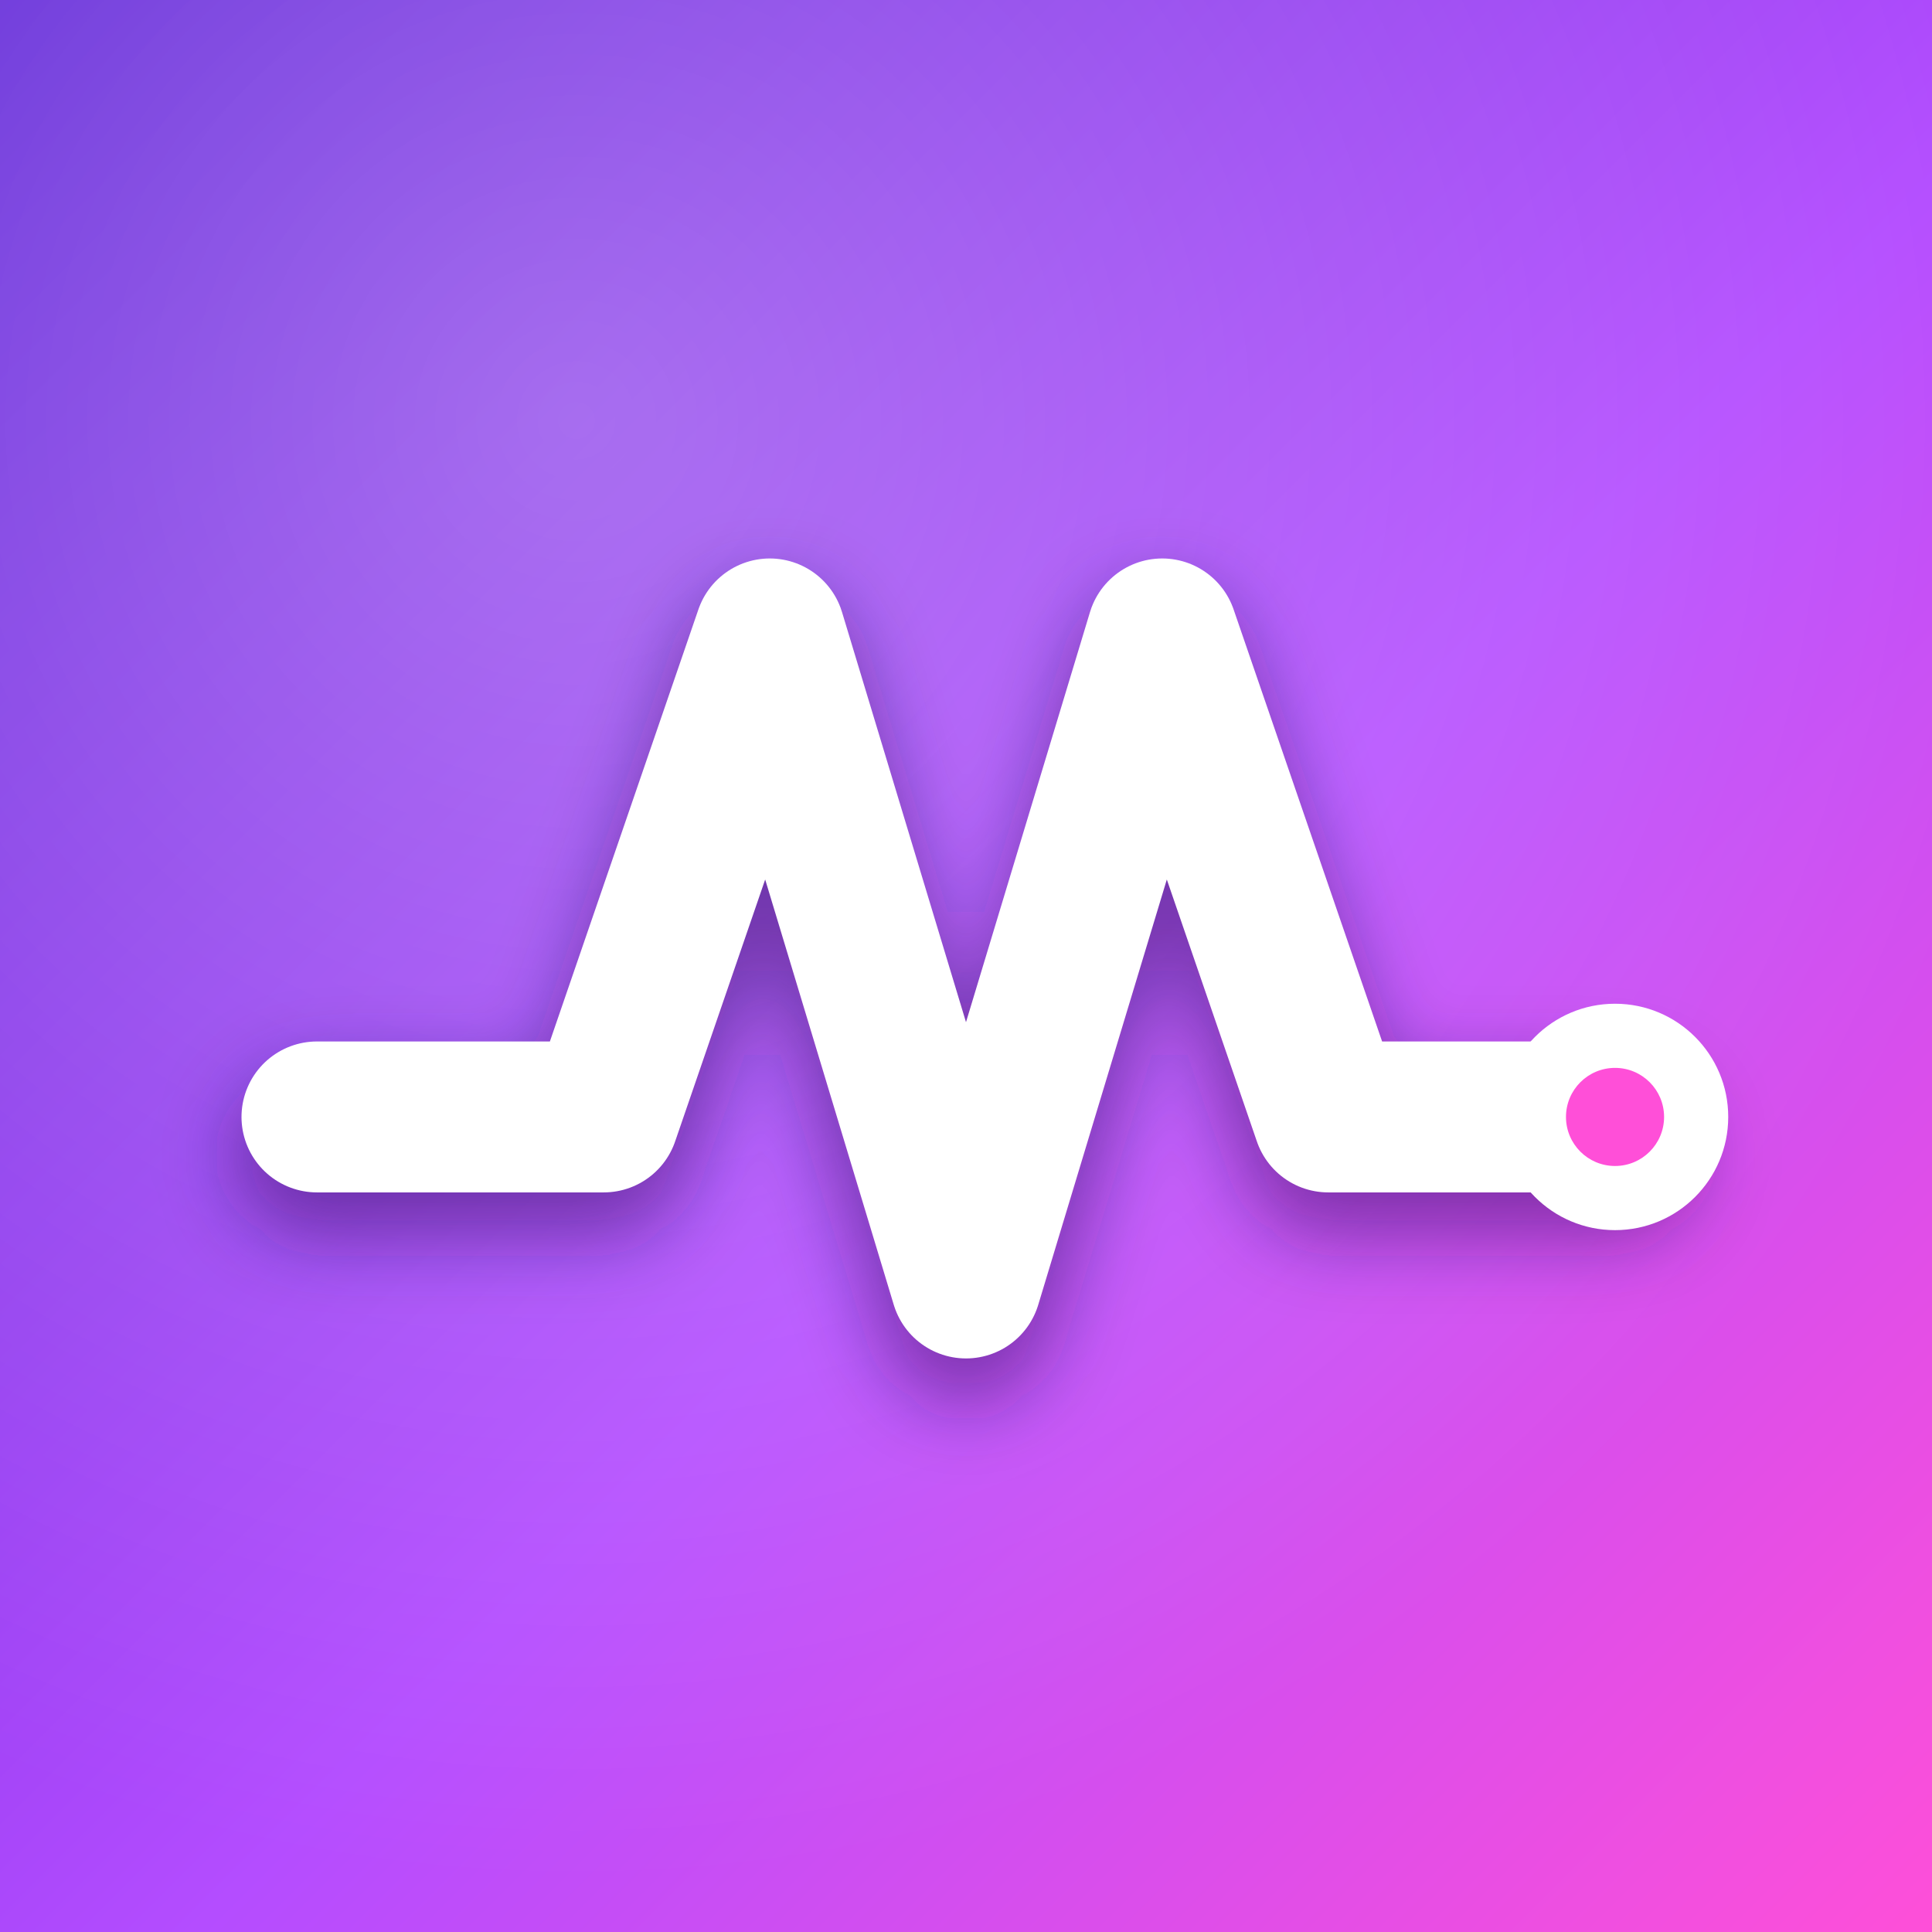
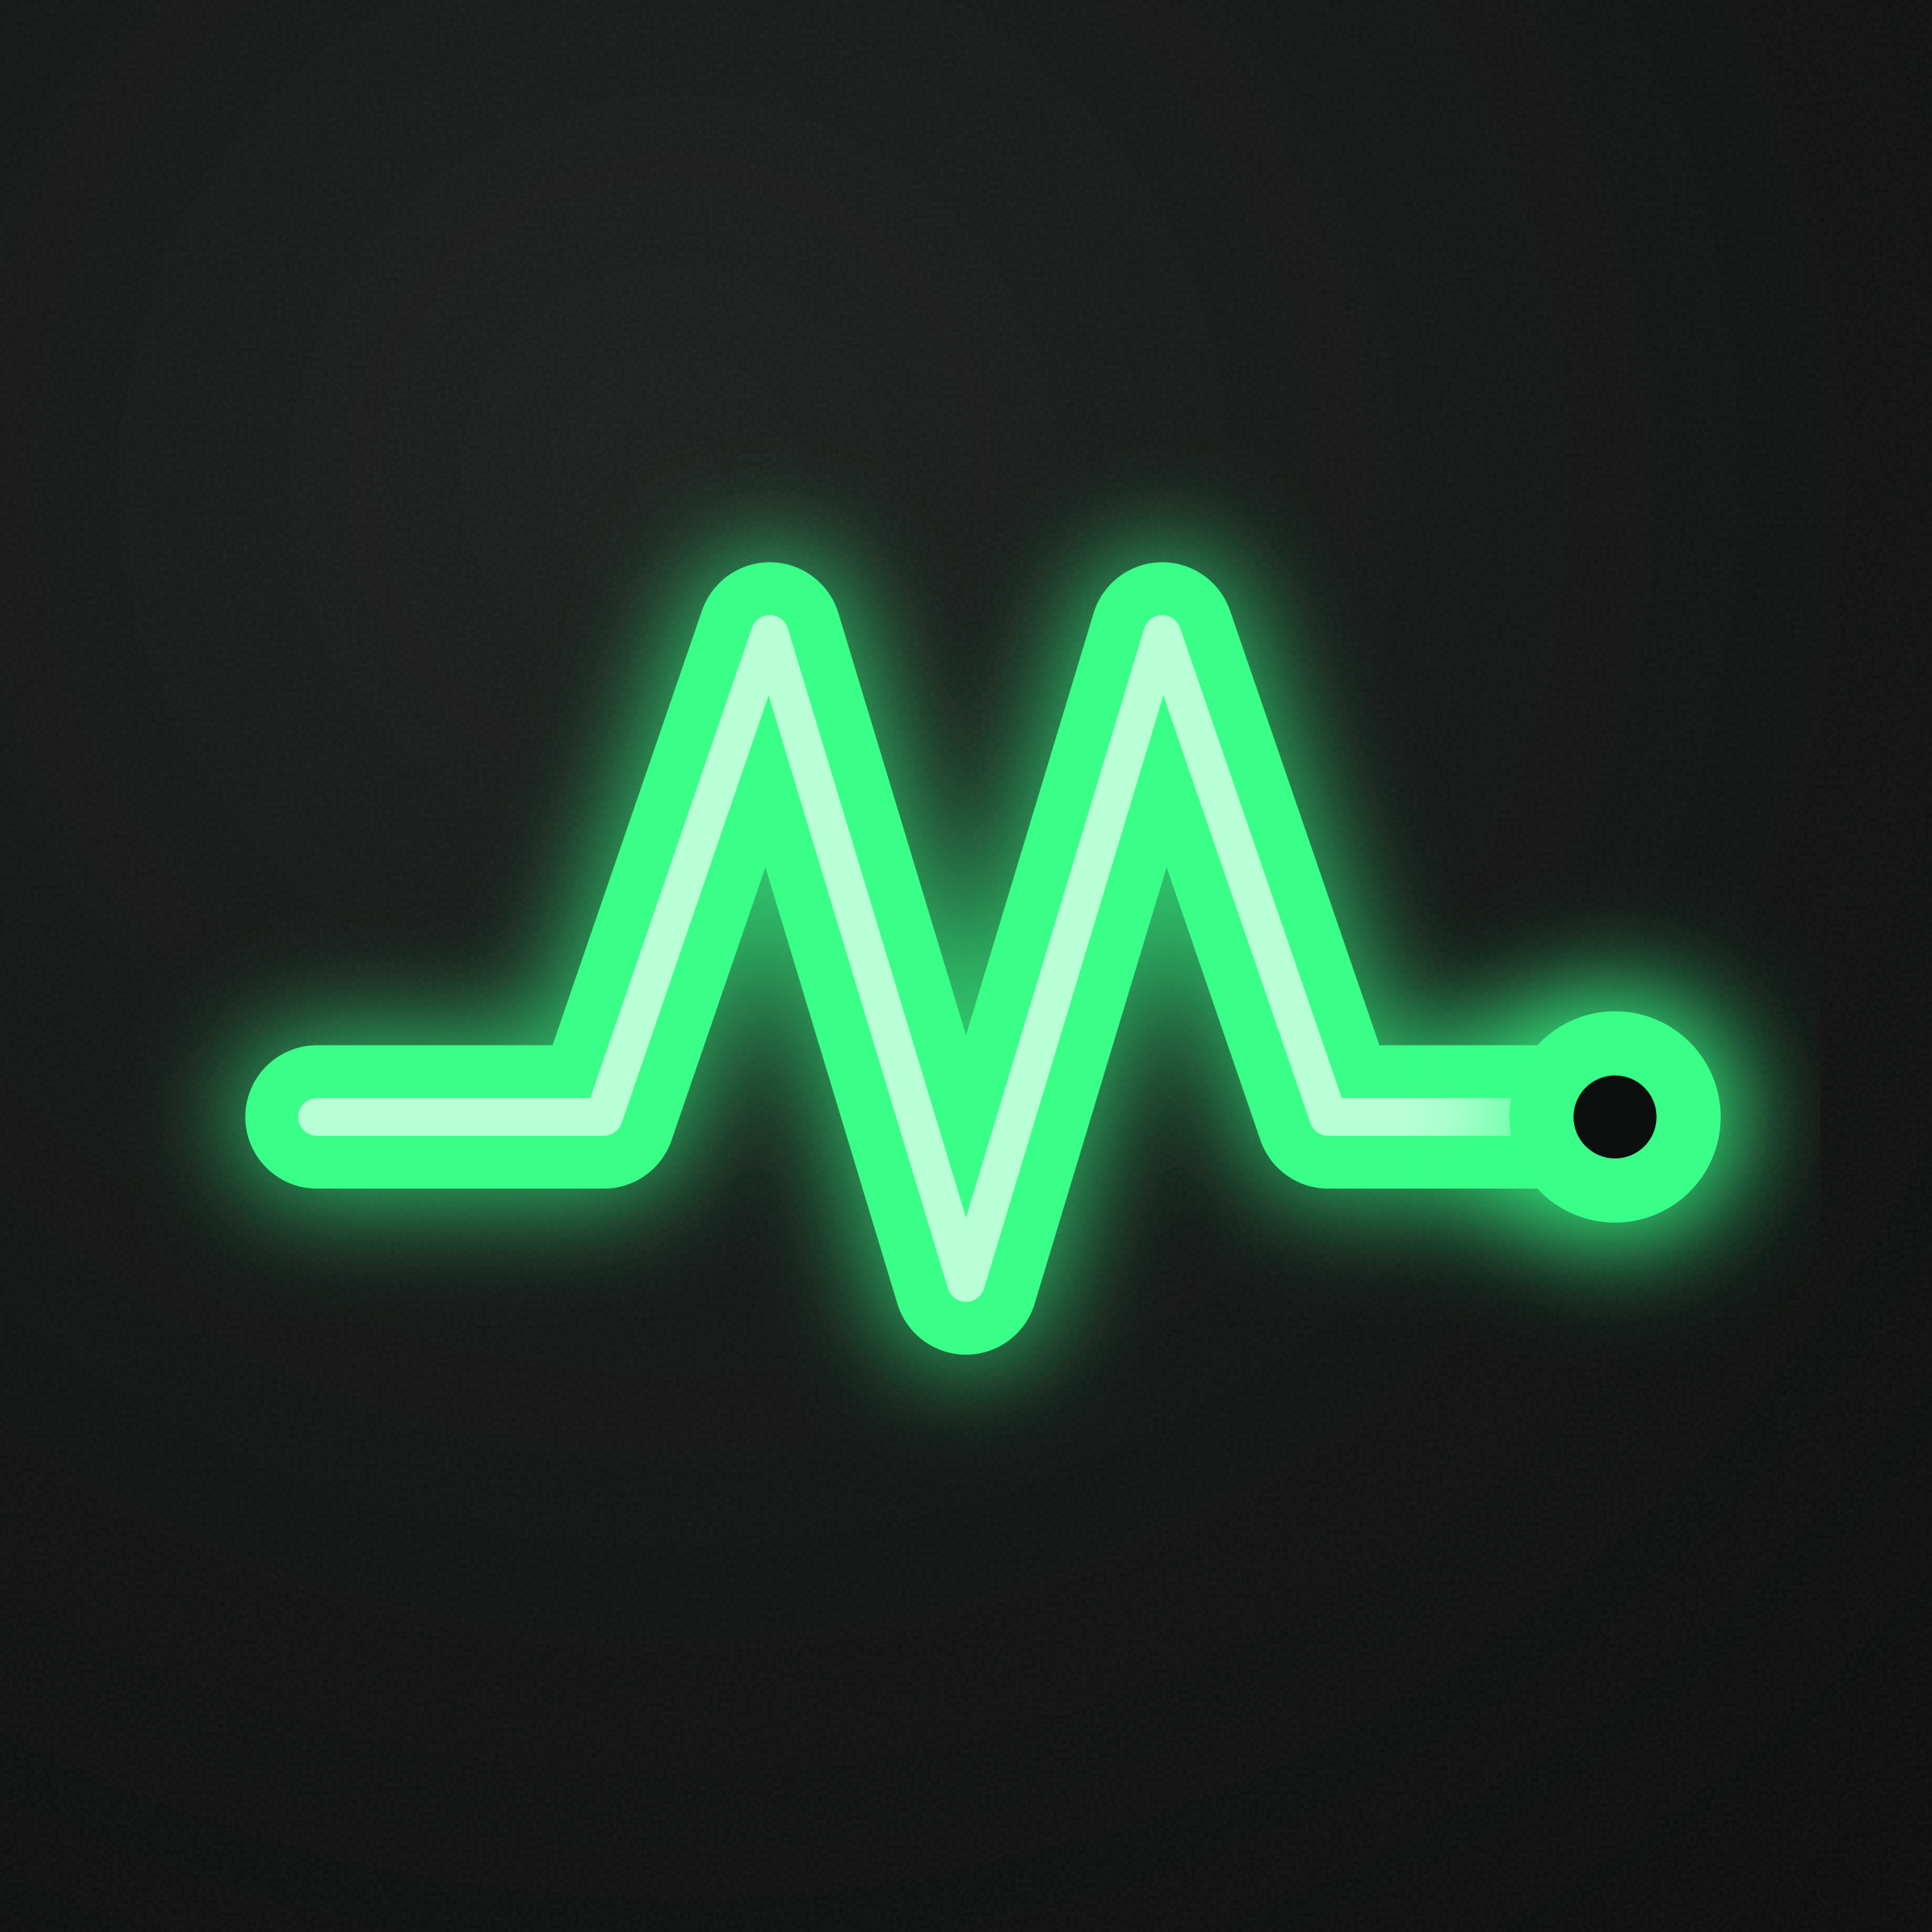
<svg xmlns="http://www.w3.org/2000/svg" viewBox="0 0 512 512">
  <defs>
-     <linearGradient id="bg" x1="0" y1="0" x2="1" y2="1">
-       <stop offset="0" stop-color="#5b1fd6" />
-       <stop offset=".55" stop-color="#b44dff" />
-       <stop offset="1" stop-color="#ff4fd8" />
-     </linearGradient>
-     <radialGradient id="luz" cx=".3" cy=".22" r=".75">
-       <stop offset="0" stop-color="#fff" stop-opacity=".28" />
-       <stop offset="1" stop-color="#fff" stop-opacity="0" />
+     <radialGradient id="bg" cx=".35" cy=".25" r=".95">
+       <stop offset="0" stop-color="#1c1f1d" />
+       <stop offset=".6" stop-color="#101211" />
+       <stop offset="1" stop-color="#0a0b0a" />
    </radialGradient>
-     <filter id="brilho" x="-30%" y="-30%" width="160%" height="160%">
-       <feGaussianBlur stdDeviation="10" />
+     <filter id="grao" x="0" y="0" width="100%" height="100%">
+       <feTurbulence type="fractalNoise" baseFrequency=".9" numOctaves="2" seed="7" />
+       <feColorMatrix values="0 0 0 0 1  0 0 0 0 1  0 0 0 0 1  0 0 0 .05 0" />
+     </filter>
+     <filter id="neon" x="-30%" y="-60%" width="160%" height="220%">
+       <feGaussianBlur stdDeviation="14" />
    </filter>
  </defs>
  <rect width="512" height="512" fill="url(#bg)" />
-   <rect width="512" height="512" fill="url(#luz)" />
-   <path d="M84 296 H160 L204 168 L256 340 L308 168 L352 296 H428" fill="none" stroke="#2a0a52" stroke-opacity=".45" stroke-width="44" stroke-linecap="round" stroke-linejoin="round" filter="url(#brilho)" transform="translate(0 10)" />
-   <path d="M84 296 H160 L204 168 L256 340 L308 168 L352 296 H428" fill="none" stroke="#fff" stroke-width="40" stroke-linecap="round" stroke-linejoin="round" />
-   <circle cx="428" cy="296" r="30" fill="#fff" />
-   <circle cx="428" cy="296" r="13" fill="#ff4fd8" />
+   <rect width="512" height="512" filter="url(#grao)" />
+   <path d="M84 296 H160 L204 168 L256 340 L308 168 L352 296 H428" fill="none" stroke="#39ff88" stroke-opacity=".75" stroke-width="44" stroke-linecap="round" stroke-linejoin="round" filter="url(#neon)" />
+   <path d="M84 296 H160 L204 168 L256 340 L308 168 L352 296 H428" fill="none" stroke="#39ff88" stroke-width="38" stroke-linecap="round" stroke-linejoin="round" />
+   <path d="M84 296 H160 L204 168 L256 340 L308 168 L352 296 H428" fill="none" stroke="#d9ffe9" stroke-width="10" stroke-linecap="round" stroke-linejoin="round" stroke-opacity=".8" />
+   <circle cx="428" cy="296" r="34" fill="#39ff88" filter="url(#neon)" opacity=".8" />
+   <circle cx="428" cy="296" r="28" fill="#39ff88" />
+   <circle cx="428" cy="296" r="11" fill="#0d0f0e" />
</svg>
